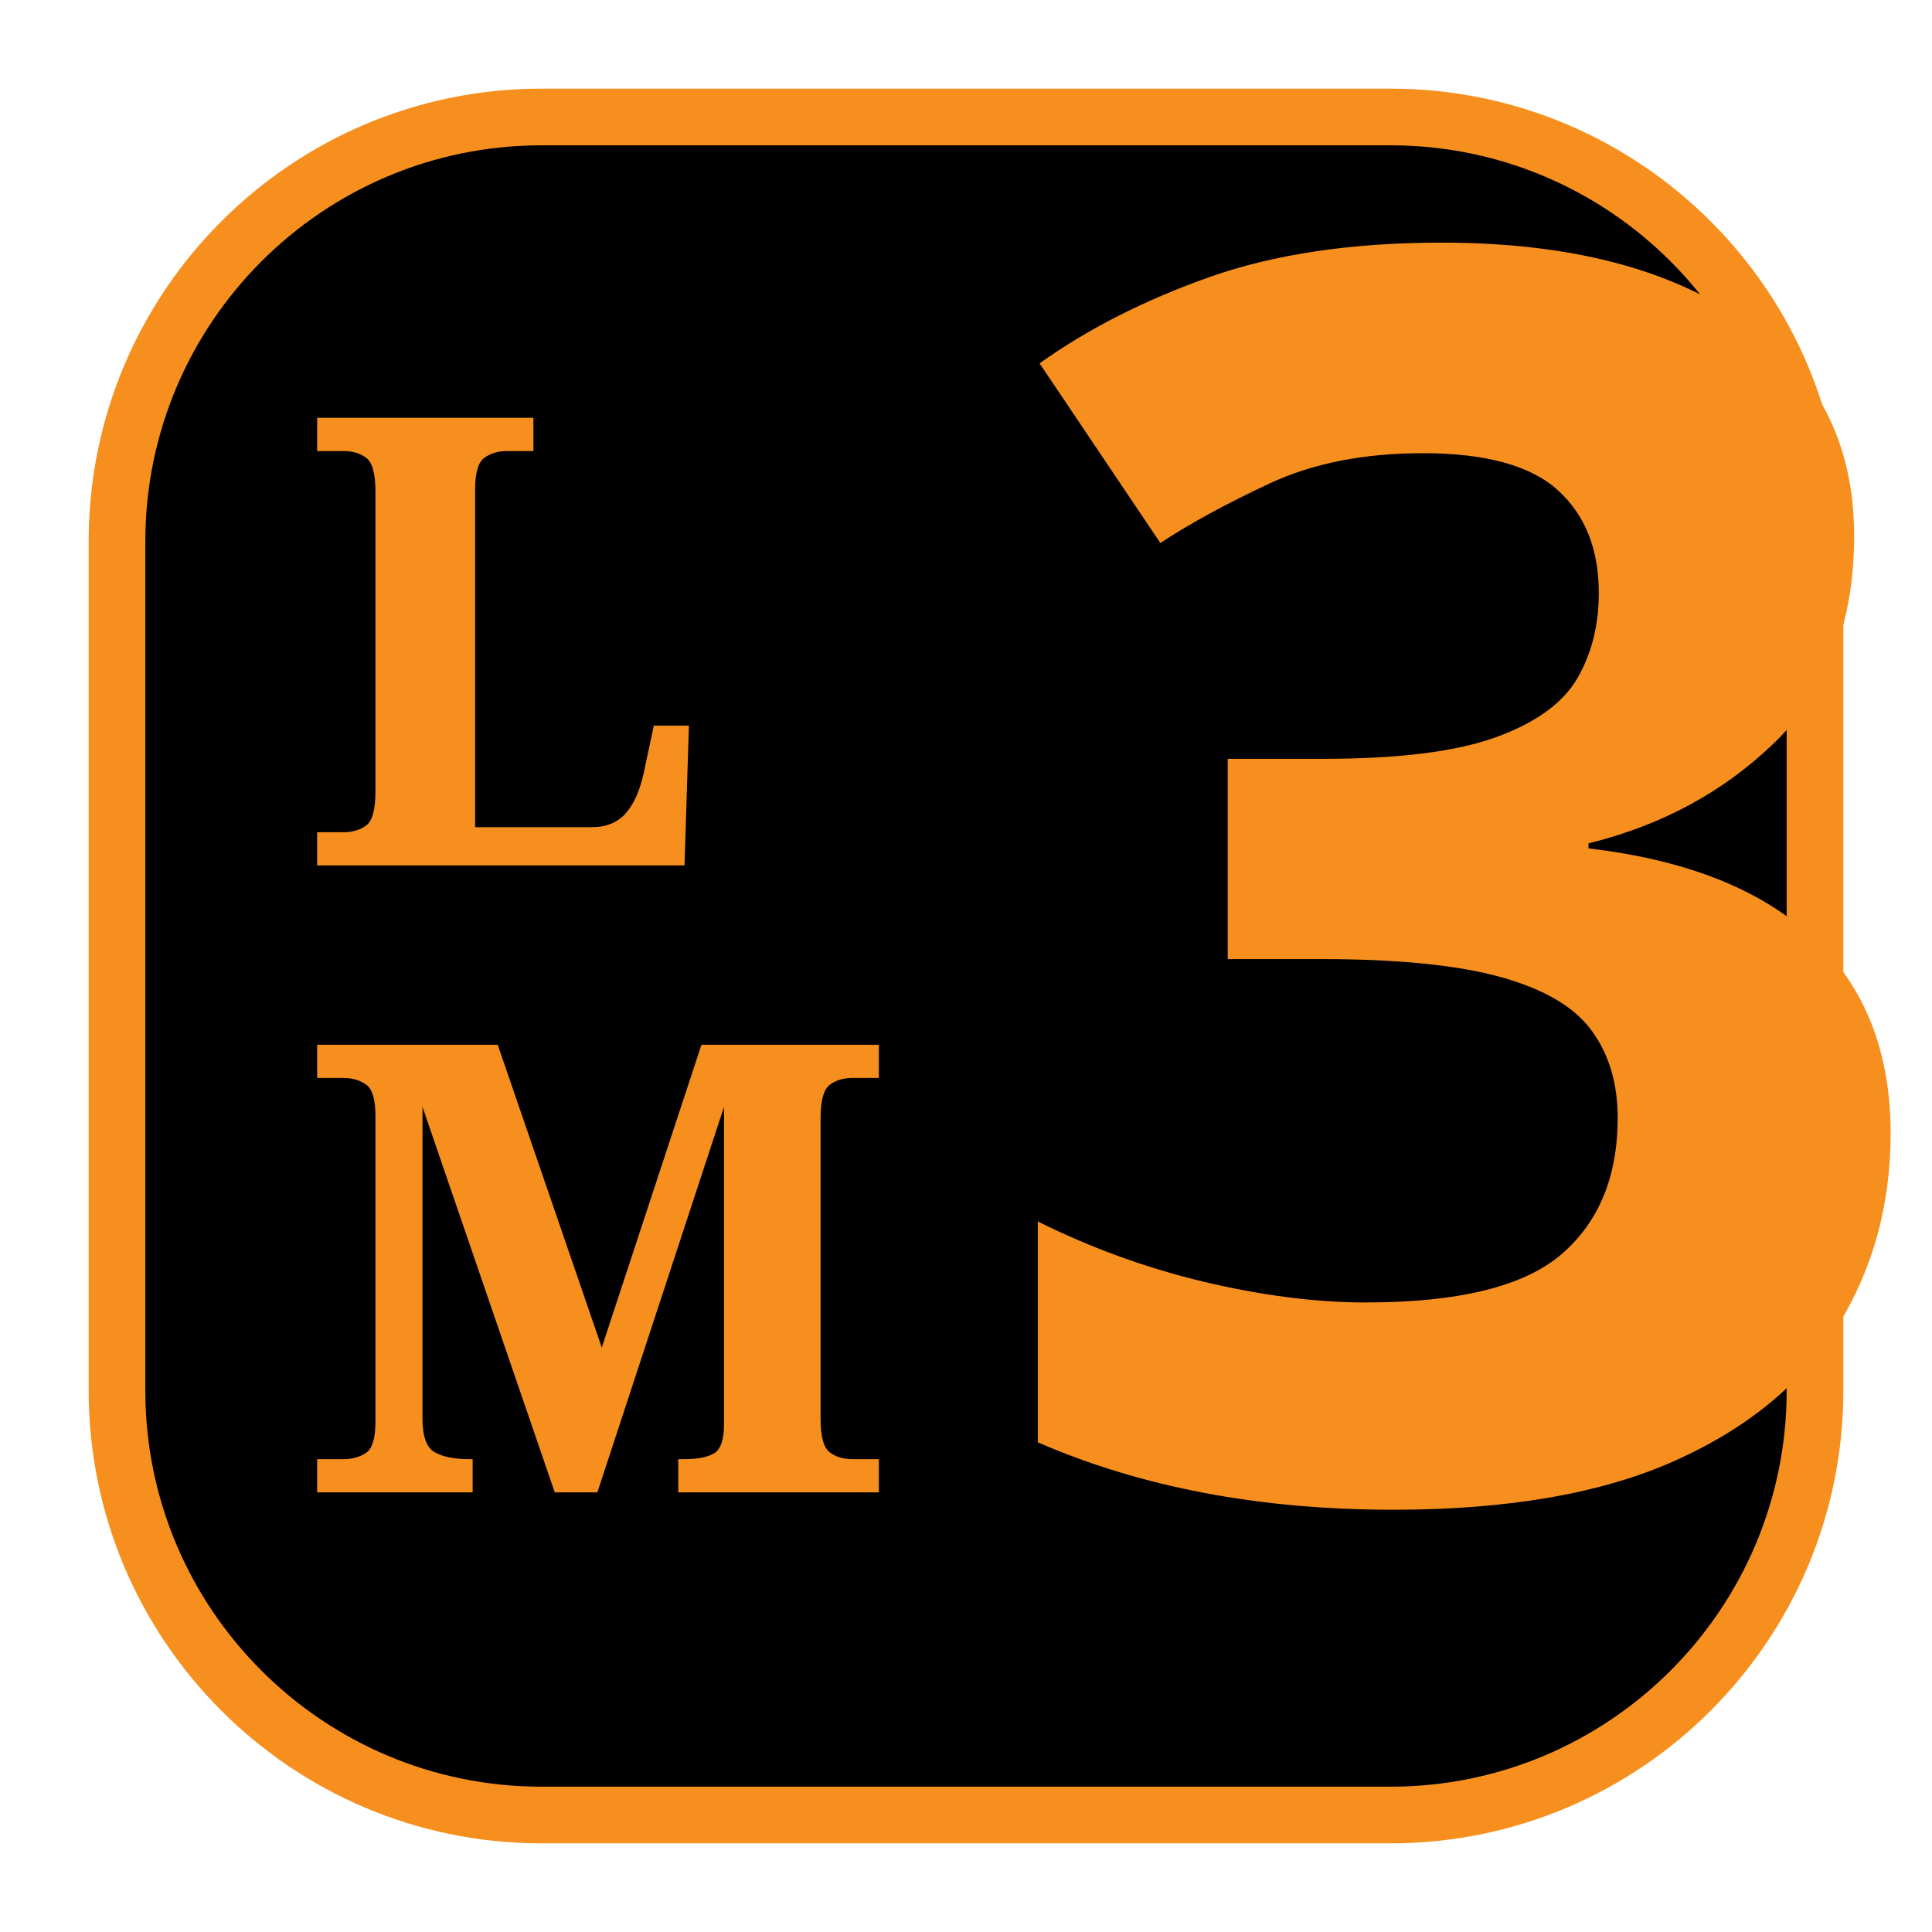
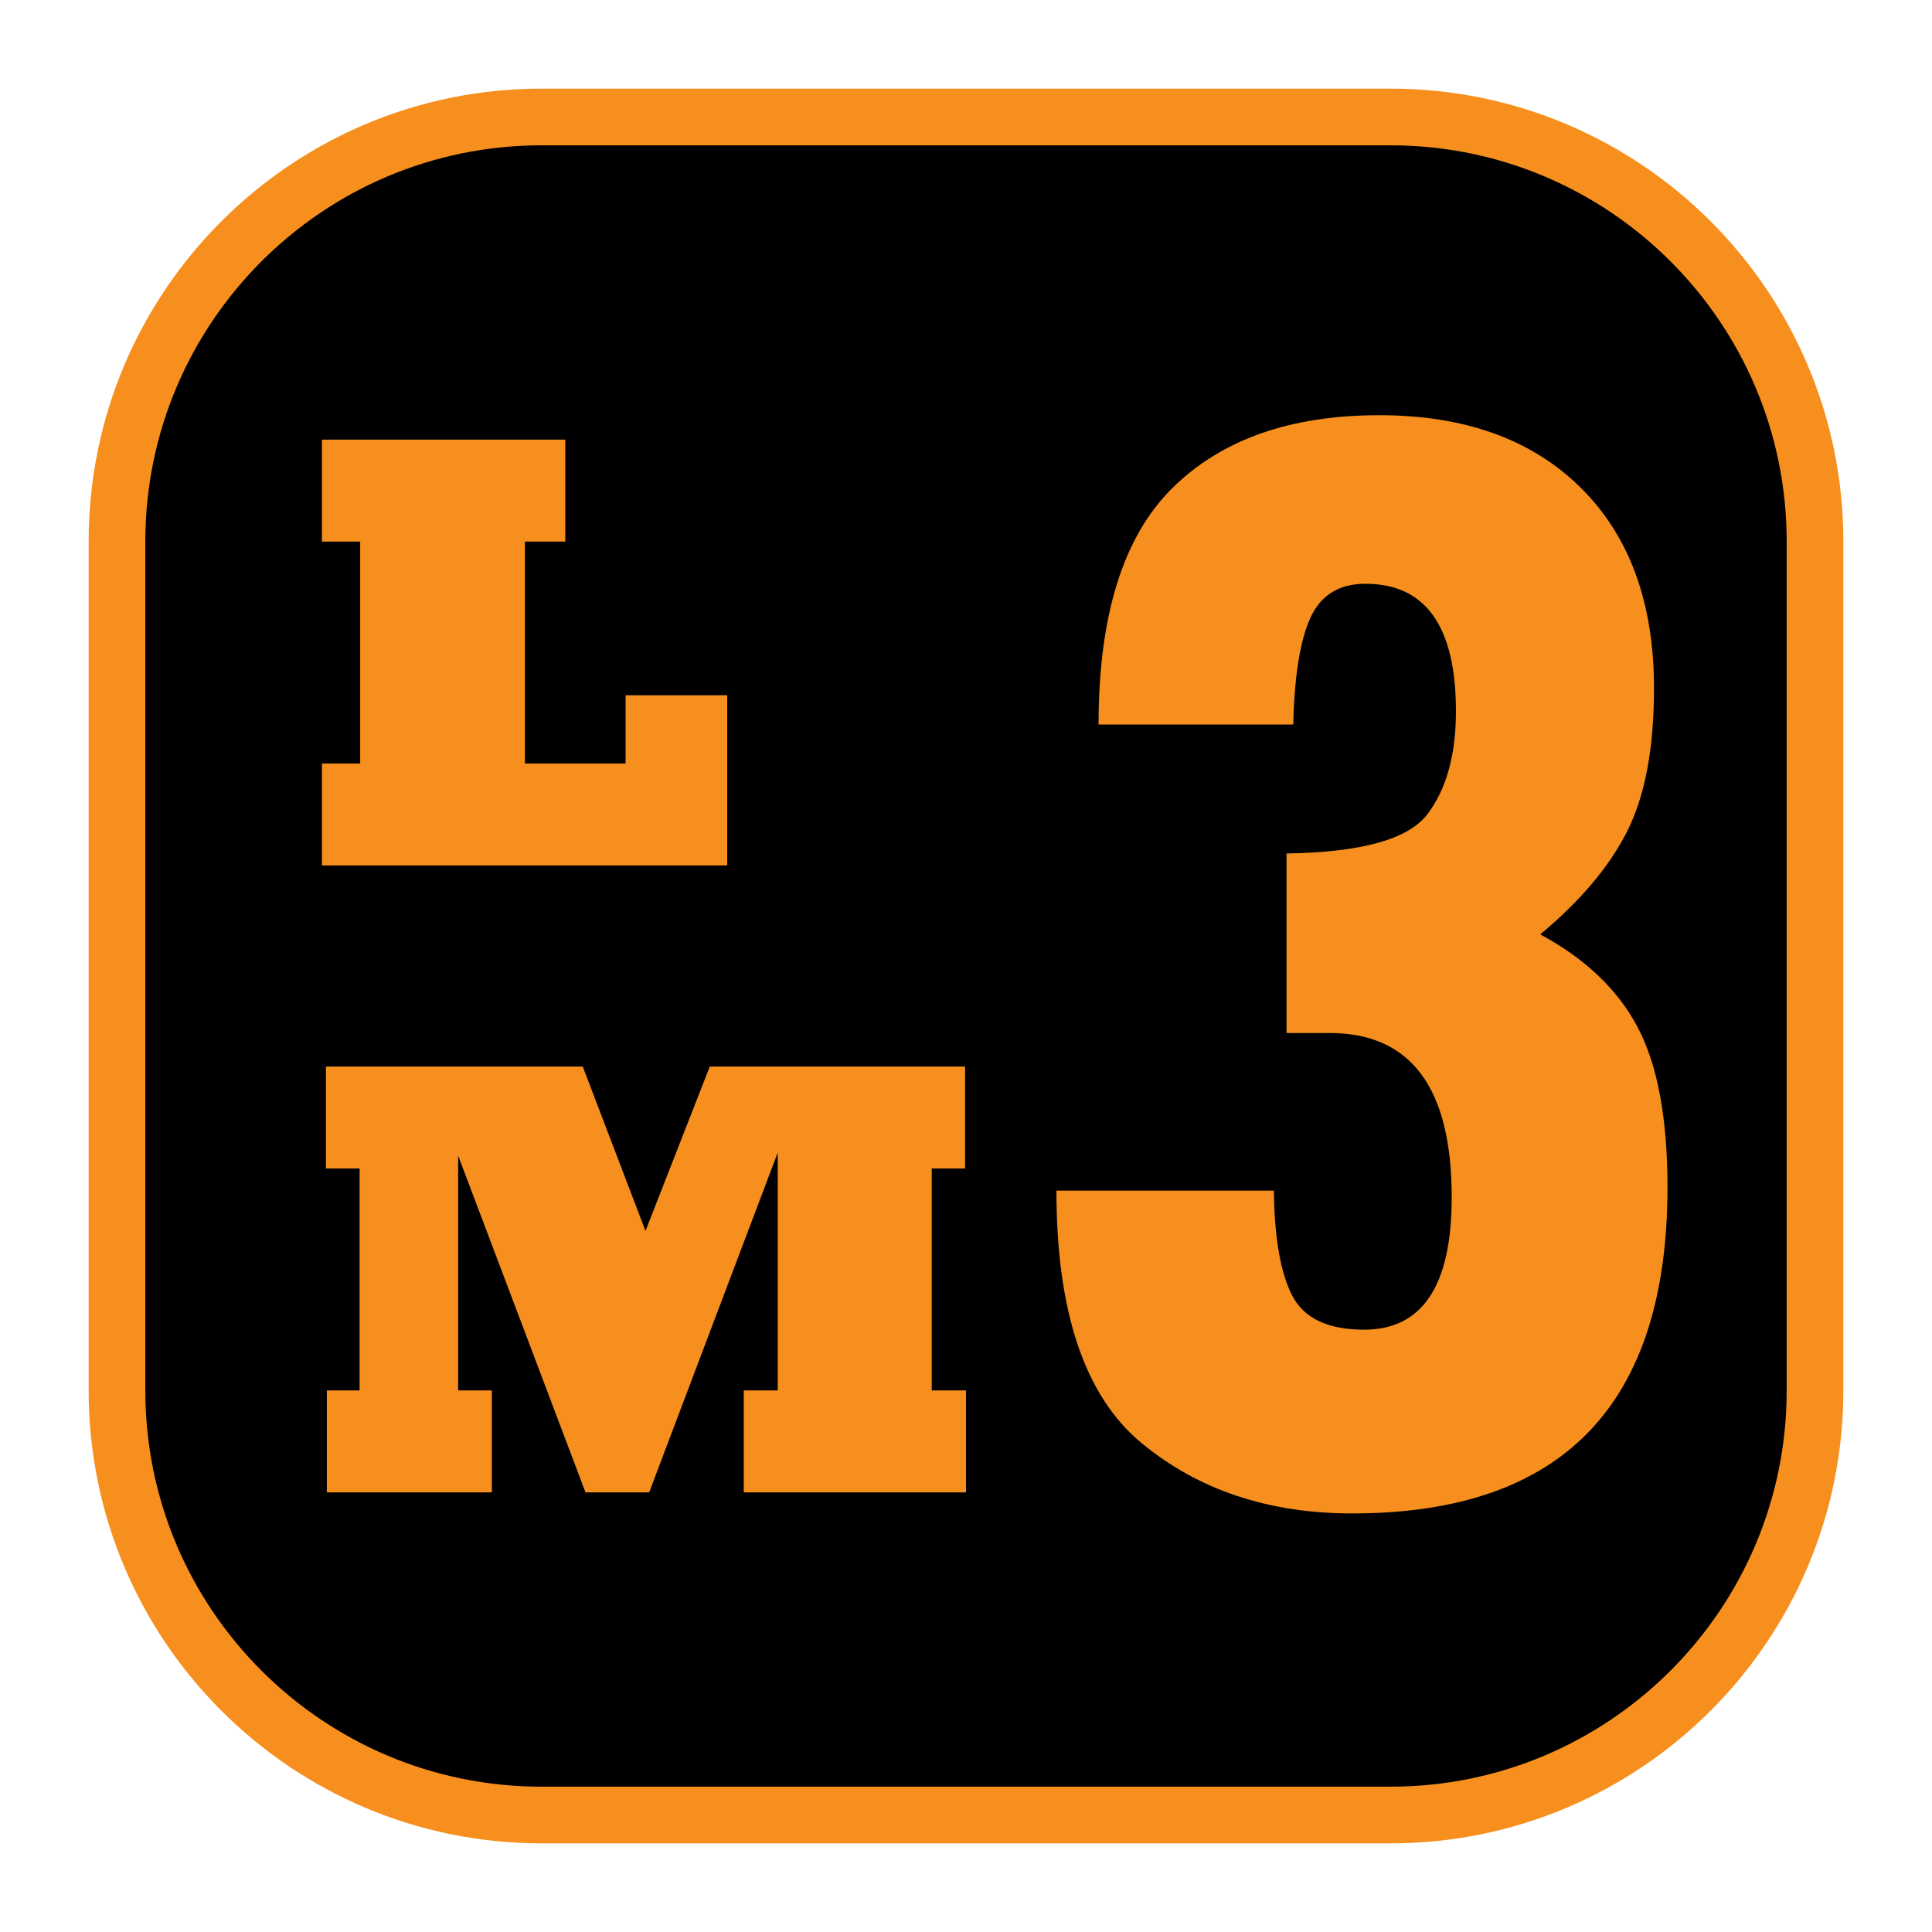
<svg xmlns="http://www.w3.org/2000/svg" width="100%" height="100%" viewBox="0 0 120 120" version="1.1" xml:space="preserve" style="fill-rule:evenodd;clip-rule:evenodd;stroke-linecap:round;stroke-linejoin:round;stroke-miterlimit:1.5;">
-   <rect id="LANDMARKS" x="0" y="0" width="120" height="120" style="fill:none;" />
+   <rect id="LM3" x="0" y="0" width="120" height="120" style="fill:none;" />
  <path d="M112.734,33.633c0,-14.553 -11.814,-26.367 -26.367,-26.367l-52.734,-0c-14.553,-0 -26.367,11.814 -26.367,26.367l-0,52.734c-0,14.553 11.814,26.367 26.367,26.367l52.734,0c14.553,0 26.367,-11.814 26.367,-26.367l0,-52.734Z" style="stroke:#f78f1e;stroke-width:3.52px;" />
-   <g transform="matrix(107.214,0,0,107.214,107.34,92.693)" />
-   <text x="60.382px" y="92.693px" style="font-family:'TwCenMT-CondensedBold', 'Tw Cen MT Condensed', sans-serif;font-weight:700;font-size:107.214px;fill:#f78f1e;">3</text>
-   <g transform="matrix(0.102958,0,0,0.102958,20.4192,10.1455)">
-     <text x="-17.587px" y="423.559px" style="font-family:'Rockwell-ExtraBold', 'Rockwell Extra Bold', serif;font-weight:800;font-size:378.201px;fill:#f78f1e;">L</text>
-     <g transform="matrix(378.201,0,0,378.201,399.948,801.76)" />
-     <text x="-17.587px" y="801.76px" style="font-family:'Rockwell-ExtraBold', 'Rockwell Extra Bold', serif;font-weight:800;font-size:378.201px;fill:#f78f1e;">M</text>
+   <path d="M95.666,58.037c2.792,1.501 4.808,3.42 6.047,5.758c1.239,2.339 1.858,5.654 1.858,9.947c0,13.507 -6.526,20.26 -19.579,20.26c-5.2,-0 -9.563,-1.457 -13.088,-4.371c-3.525,-2.915 -5.287,-8.141 -5.287,-15.68l13.506,0c0.035,2.967 0.419,5.148 1.152,6.544c0.733,1.396 2.216,2.094 4.45,2.094c3.629,0 5.444,-2.739 5.444,-8.219c0,-6.805 -2.53,-10.208 -7.591,-10.208l-2.669,-0l-0,-11.151c4.653,-0.07 7.57,-0.884 8.751,-2.441c1.181,-1.558 1.771,-3.686 1.771,-6.382c0,-5.286 -1.875,-7.929 -5.624,-7.929c-1.633,-0 -2.77,0.702 -3.412,2.107c-0.643,1.404 -0.998,3.616 -1.068,6.636l-12.093,-0c0,-6.771 1.527,-11.666 4.581,-14.685c3.054,-3.019 7.338,-4.528 12.852,-4.528c5.305,-0 9.476,1.501 12.512,4.502c3.036,3.001 4.554,7.155 4.554,12.459c0,3.7 -0.549,6.649 -1.649,8.848c-1.099,2.198 -2.905,4.345 -5.418,6.439Z" style="fill:#f78f1e;fill-rule:nonzero;" />
+   <g>
+     <path d="M45.17,53.754l-25.174,0l0,-6.331l2.377,-0l0,-13.785l-2.377,0l0,-6.331l15.116,-0l-0,6.331l-2.51,0l0,13.785l6.255,-0l0,-4.24l6.313,-0l-0,10.571Z" style="fill:#f78f1e;fill-rule:nonzero;" />
+     <path d="M30.549,92.693l-10.248,0l-0,-6.331l2.034,-0l0,-13.785l-2.091,0l-0,-6.331l15.952,-0l3.897,10.21l3.993,-10.21l15.857,-0l-0,6.331l-2.072,0l-0,13.785l2.129,-0l0,6.331l-13.804,0l0,-6.331l2.111,-0l-0,-14.774l-7.986,21.105l-3.954,0l-7.91,-20.914l0,14.583l2.092,-0l-0,6.331Z" style="fill:#f78f1e;fill-rule:nonzero;" />
  </g>
</svg>
